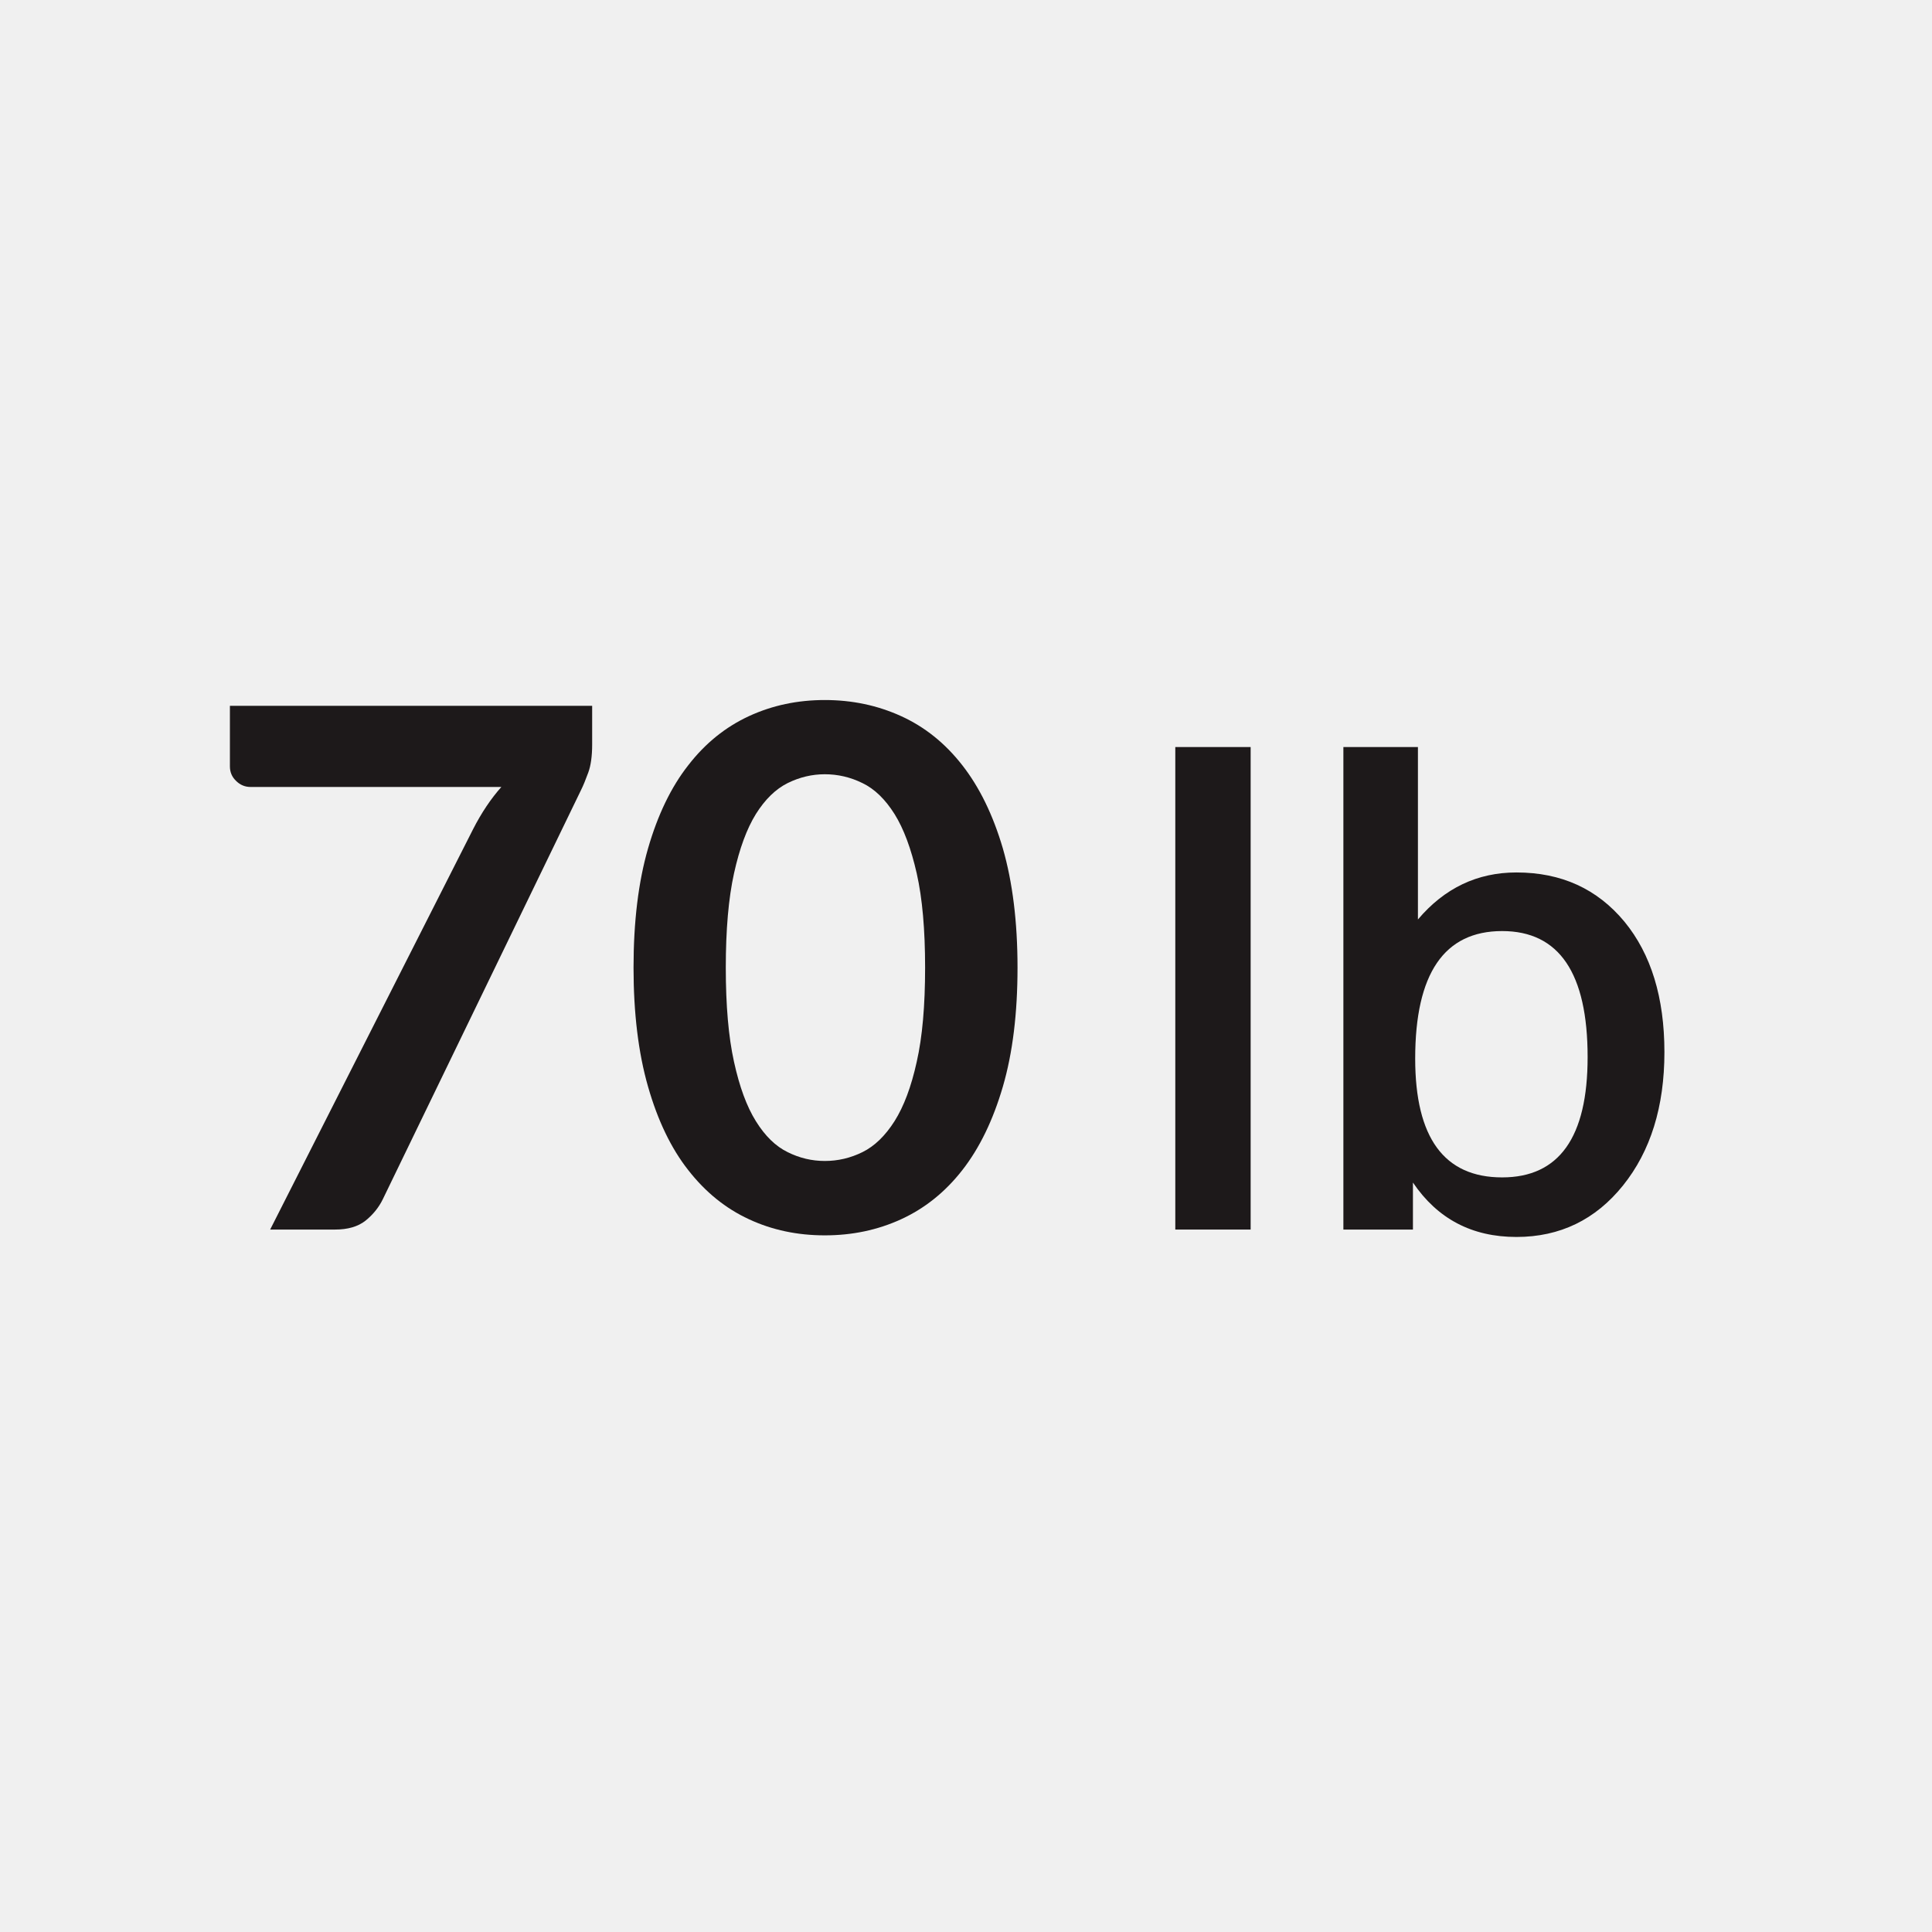
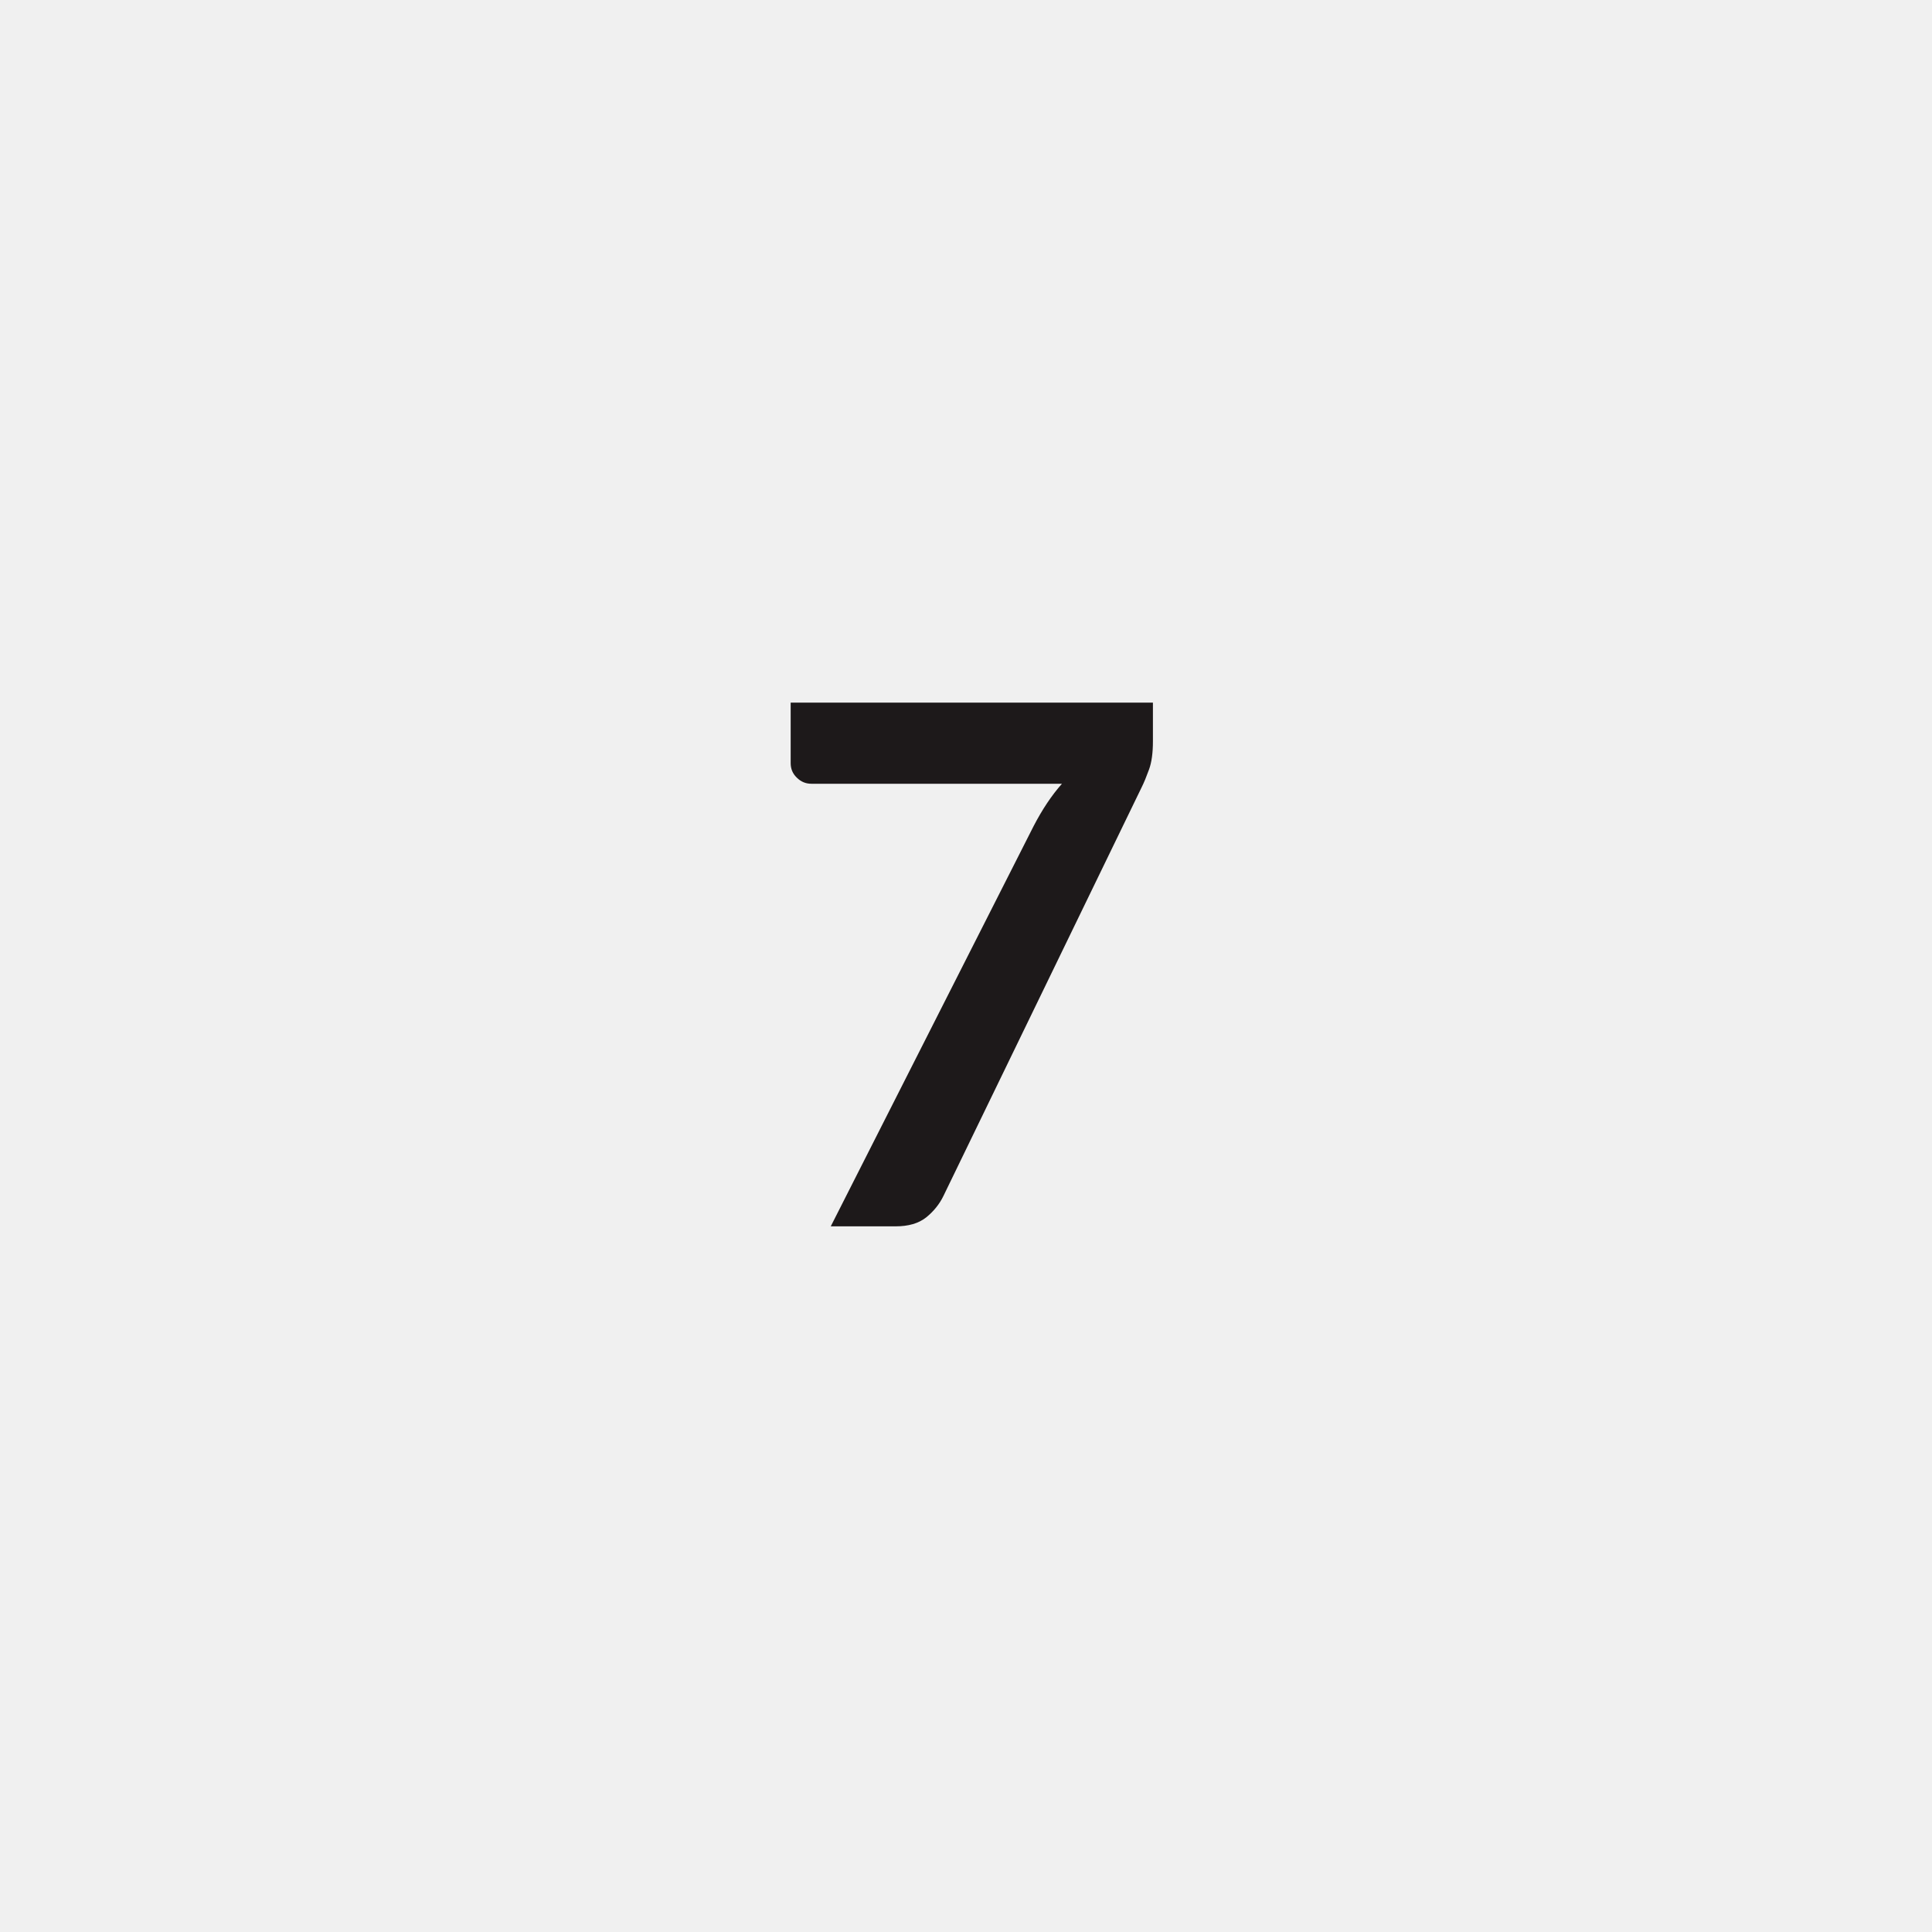
<svg xmlns="http://www.w3.org/2000/svg" version="1.1" id="Layer_1" x="0px" y="0px" viewBox="0 0 120 120" style="enable-background:new 0 0 120 120;" xml:space="preserve">
  <style type="text/css">
	.st0{display:none;}
	.st1{fill:#1D191A;}
- 	.st2{fill:none;stroke:#1D191A;stroke-width:9;stroke-miterlimit:10;}
- 	.st3{fill:#FFFFFF;stroke:#1D191A;stroke-width:2.3;stroke-miterlimit:10;}
- 	.st4{fill:#A5A5A5;}
- 	.st5{fill:#FFFFFF;stroke:#1D191A;stroke-width:2;stroke-miterlimit:10;}
- 	.st6{fill:none;stroke:#1D191A;stroke-width:0.8;stroke-miterlimit:10;}
- 	.st7{fill:#FFFFFF;stroke:#1D191A;stroke-width:3;stroke-miterlimit:10;}
+ 	.st2{fill:#231F20;}
+ 	.st3{fill:none;stroke:#1D191A;stroke-width:3;stroke-miterlimit:10;}
</style>
  <g>
-     <path class="st1" d="M36.78,43.83v2.41c0,0.72-0.08,1.3-0.24,1.74c-0.16,0.44-0.31,0.81-0.46,1.11L23.78,74.48   c-0.25,0.52-0.62,0.97-1.08,1.34c-0.47,0.37-1.1,0.55-1.89,0.55h-4.03l12.6-24.86c0.52-1.02,1.11-1.9,1.76-2.63H15.56   c-0.35,0-0.65-0.13-0.9-0.38c-0.26-0.25-0.38-0.55-0.38-0.9v-3.76H36.78z" />
-     <path class="st1" d="M63.2,60.1c0,2.83-0.3,5.3-0.91,7.39c-0.61,2.09-1.45,3.82-2.52,5.19c-1.07,1.37-2.34,2.38-3.8,3.05   c-1.46,0.67-3.04,1-4.74,1c-1.7,0-3.27-0.33-4.71-1c-1.45-0.67-2.7-1.68-3.77-3.05c-1.07-1.36-1.9-3.09-2.5-5.19   c-0.6-2.09-0.9-4.56-0.9-7.39c0-2.85,0.3-5.32,0.9-7.4s1.43-3.81,2.5-5.17c1.06-1.37,2.32-2.38,3.77-3.05c1.45-0.67,3.02-1,4.71-1   c1.69,0,3.27,0.33,4.74,1s2.73,1.68,3.8,3.05c1.07,1.37,1.91,3.09,2.52,5.17C62.89,54.78,63.2,57.25,63.2,60.1z M57.46,60.1   c0-2.35-0.17-4.3-0.52-5.85c-0.35-1.54-0.81-2.78-1.38-3.69c-0.58-0.92-1.24-1.56-1.99-1.92c-0.75-0.37-1.53-0.55-2.34-0.55   c-0.79,0-1.56,0.18-2.31,0.55c-0.74,0.37-1.4,1.01-1.97,1.92c-0.57,0.92-1.02,2.15-1.36,3.69s-0.51,3.5-0.51,5.85   c0,2.36,0.17,4.31,0.51,5.85c0.34,1.55,0.79,2.78,1.36,3.69c0.57,0.92,1.23,1.56,1.97,1.92c0.74,0.37,1.51,0.55,2.31,0.55   c0.81,0,1.59-0.18,2.34-0.55c0.75-0.37,1.41-1.01,1.99-1.92c0.58-0.92,1.04-2.14,1.38-3.69C57.29,64.41,57.46,62.46,57.46,60.1z" />
-     <path class="st1" d="M73,46.4h4.68v29.97H73V46.4z" />
-     <path class="st1" d="M83.44,76.37V46.4h4.63v10.71c1.65-1.95,3.69-2.92,6.12-2.92c2.79,0,5.02,1.02,6.71,3.06   c1.65,2.01,2.48,4.71,2.48,8.1c0,3.39-0.86,6.15-2.57,8.28c-1.71,2.13-3.92,3.2-6.62,3.2c-2.76,0-4.9-1.12-6.43-3.38v2.92H83.44z    M93.3,73.13c3.54,0,5.31-2.49,5.31-7.47c0-5.22-1.77-7.83-5.31-7.83c-3.6,0-5.4,2.64-5.4,7.92C87.9,70.67,89.7,73.13,93.3,73.13z" />
+     <g>
+       <path class="st1" d="M71.61,43.64v2.41c0,0.72-0.08,1.3-0.24,1.74s-0.31,0.81-0.46,1.11L58.6,74.28    c-0.25,0.52-0.62,0.97-1.08,1.34c-0.47,0.37-1.1,0.55-1.89,0.55h-4.03l12.6-24.86c0.53-1.02,1.11-1.9,1.76-2.63H50.39    c-0.35,0-0.65-0.13-0.9-0.38c-0.26-0.25-0.38-0.55-0.38-0.9v-3.76H71.61z" />
+     </g>
  </g>
</svg>
